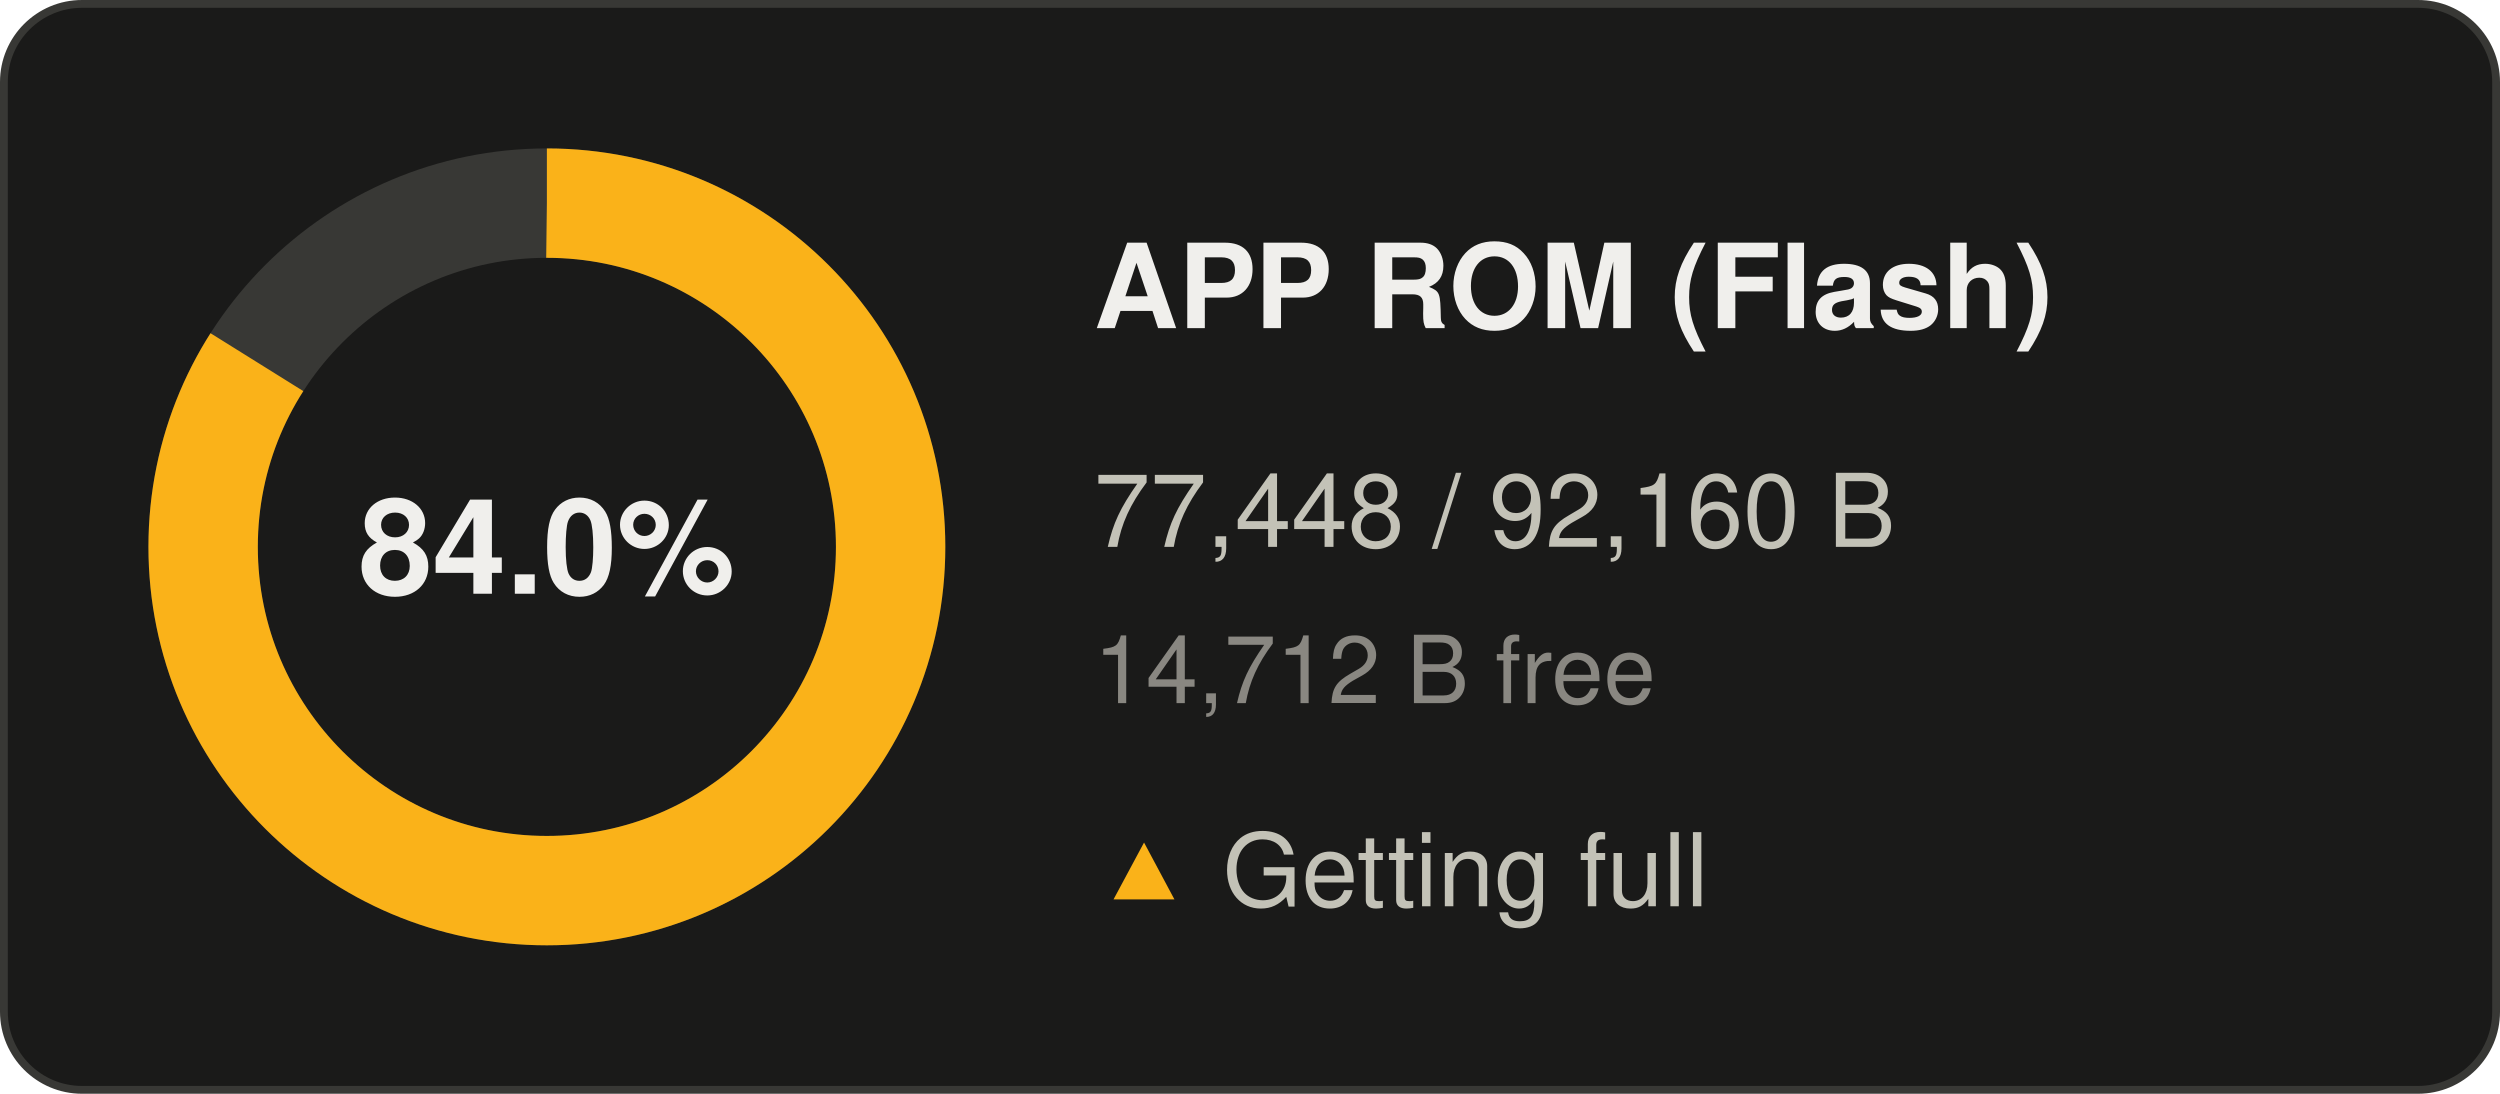
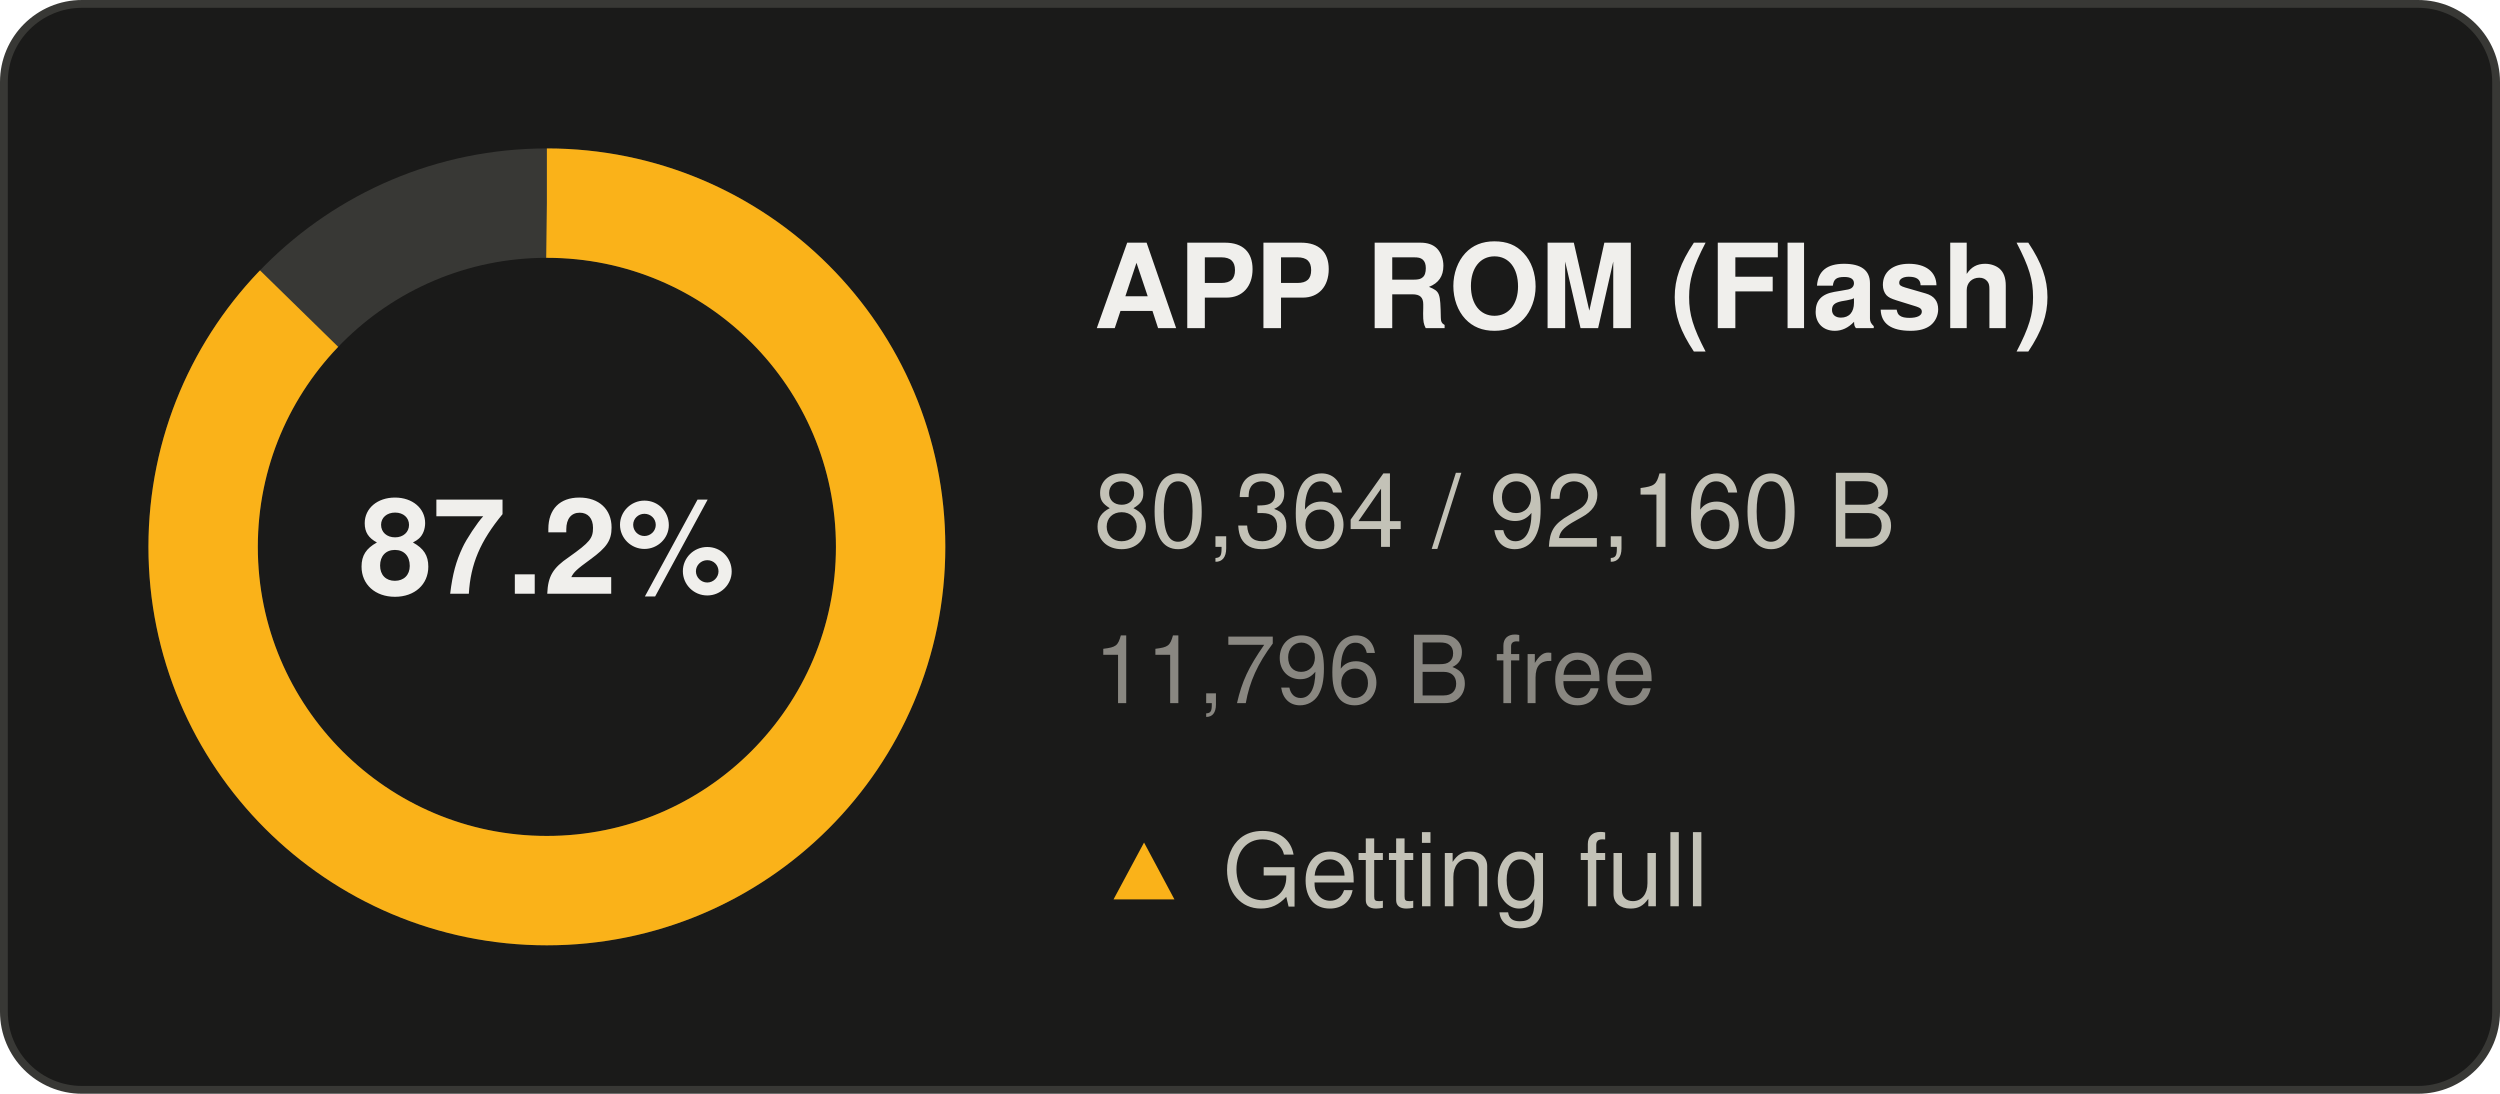
- <svg xmlns="http://www.w3.org/2000/svg" width="320" height="140" viewBox="0 0 320 140" role="img" aria-label="APP ROM (Flash): 84.0% used">
+ <svg xmlns="http://www.w3.org/2000/svg" width="320" height="140" viewBox="0 0 320 140" role="img" aria-label="APP ROM (Flash): 87.2% used">
  <rect x="0.5" y="0.5" width="319" height="139" rx="10" fill="#1a1a19" stroke="#383835" />
  <g font-family="Segoe UI, system-ui, -apple-system, Helvetica, Arial, sans-serif">
    <circle cx="70" cy="70" r="44" fill="none" stroke="#383835" stroke-width="14" />
-     <circle cx="70" cy="70" r="44" fill="none" stroke="#fab219" stroke-width="14" stroke-dasharray="232.33 276.46" transform="rotate(-90 70 70)" />
-     <text x="70" y="76" text-anchor="middle" font-size="17" font-weight="600" fill="#f0efec">84.0%</text>
+     <circle cx="70" cy="70" r="44" fill="none" stroke="#fab219" stroke-width="14" stroke-dasharray="241.07 276.46" transform="rotate(-90 70 70)" />
+     <text x="70" y="76" text-anchor="middle" font-size="17" font-weight="600" fill="#f0efec">87.2%</text>
    <text x="140" y="42" font-size="15" font-weight="600" fill="#f0efec">APP ROM (Flash)</text>
-     <text x="140" y="70" font-size="13" fill="#c3c2b7">77,448 / 92,160 B</text>
-     <text x="140" y="90" font-size="12" fill="#898781">14,712 B free</text>
+     <text x="140" y="70" font-size="13" fill="#c3c2b7">80,364 / 92,160 B</text>
+     <text x="140" y="90" font-size="12" fill="#898781">11,796 B free</text>
    <text x="140" y="116" font-size="13" fill="#c3c2b7">
      <tspan fill="#fab219">▲</tspan> Getting full</text>
  </g>
</svg>
